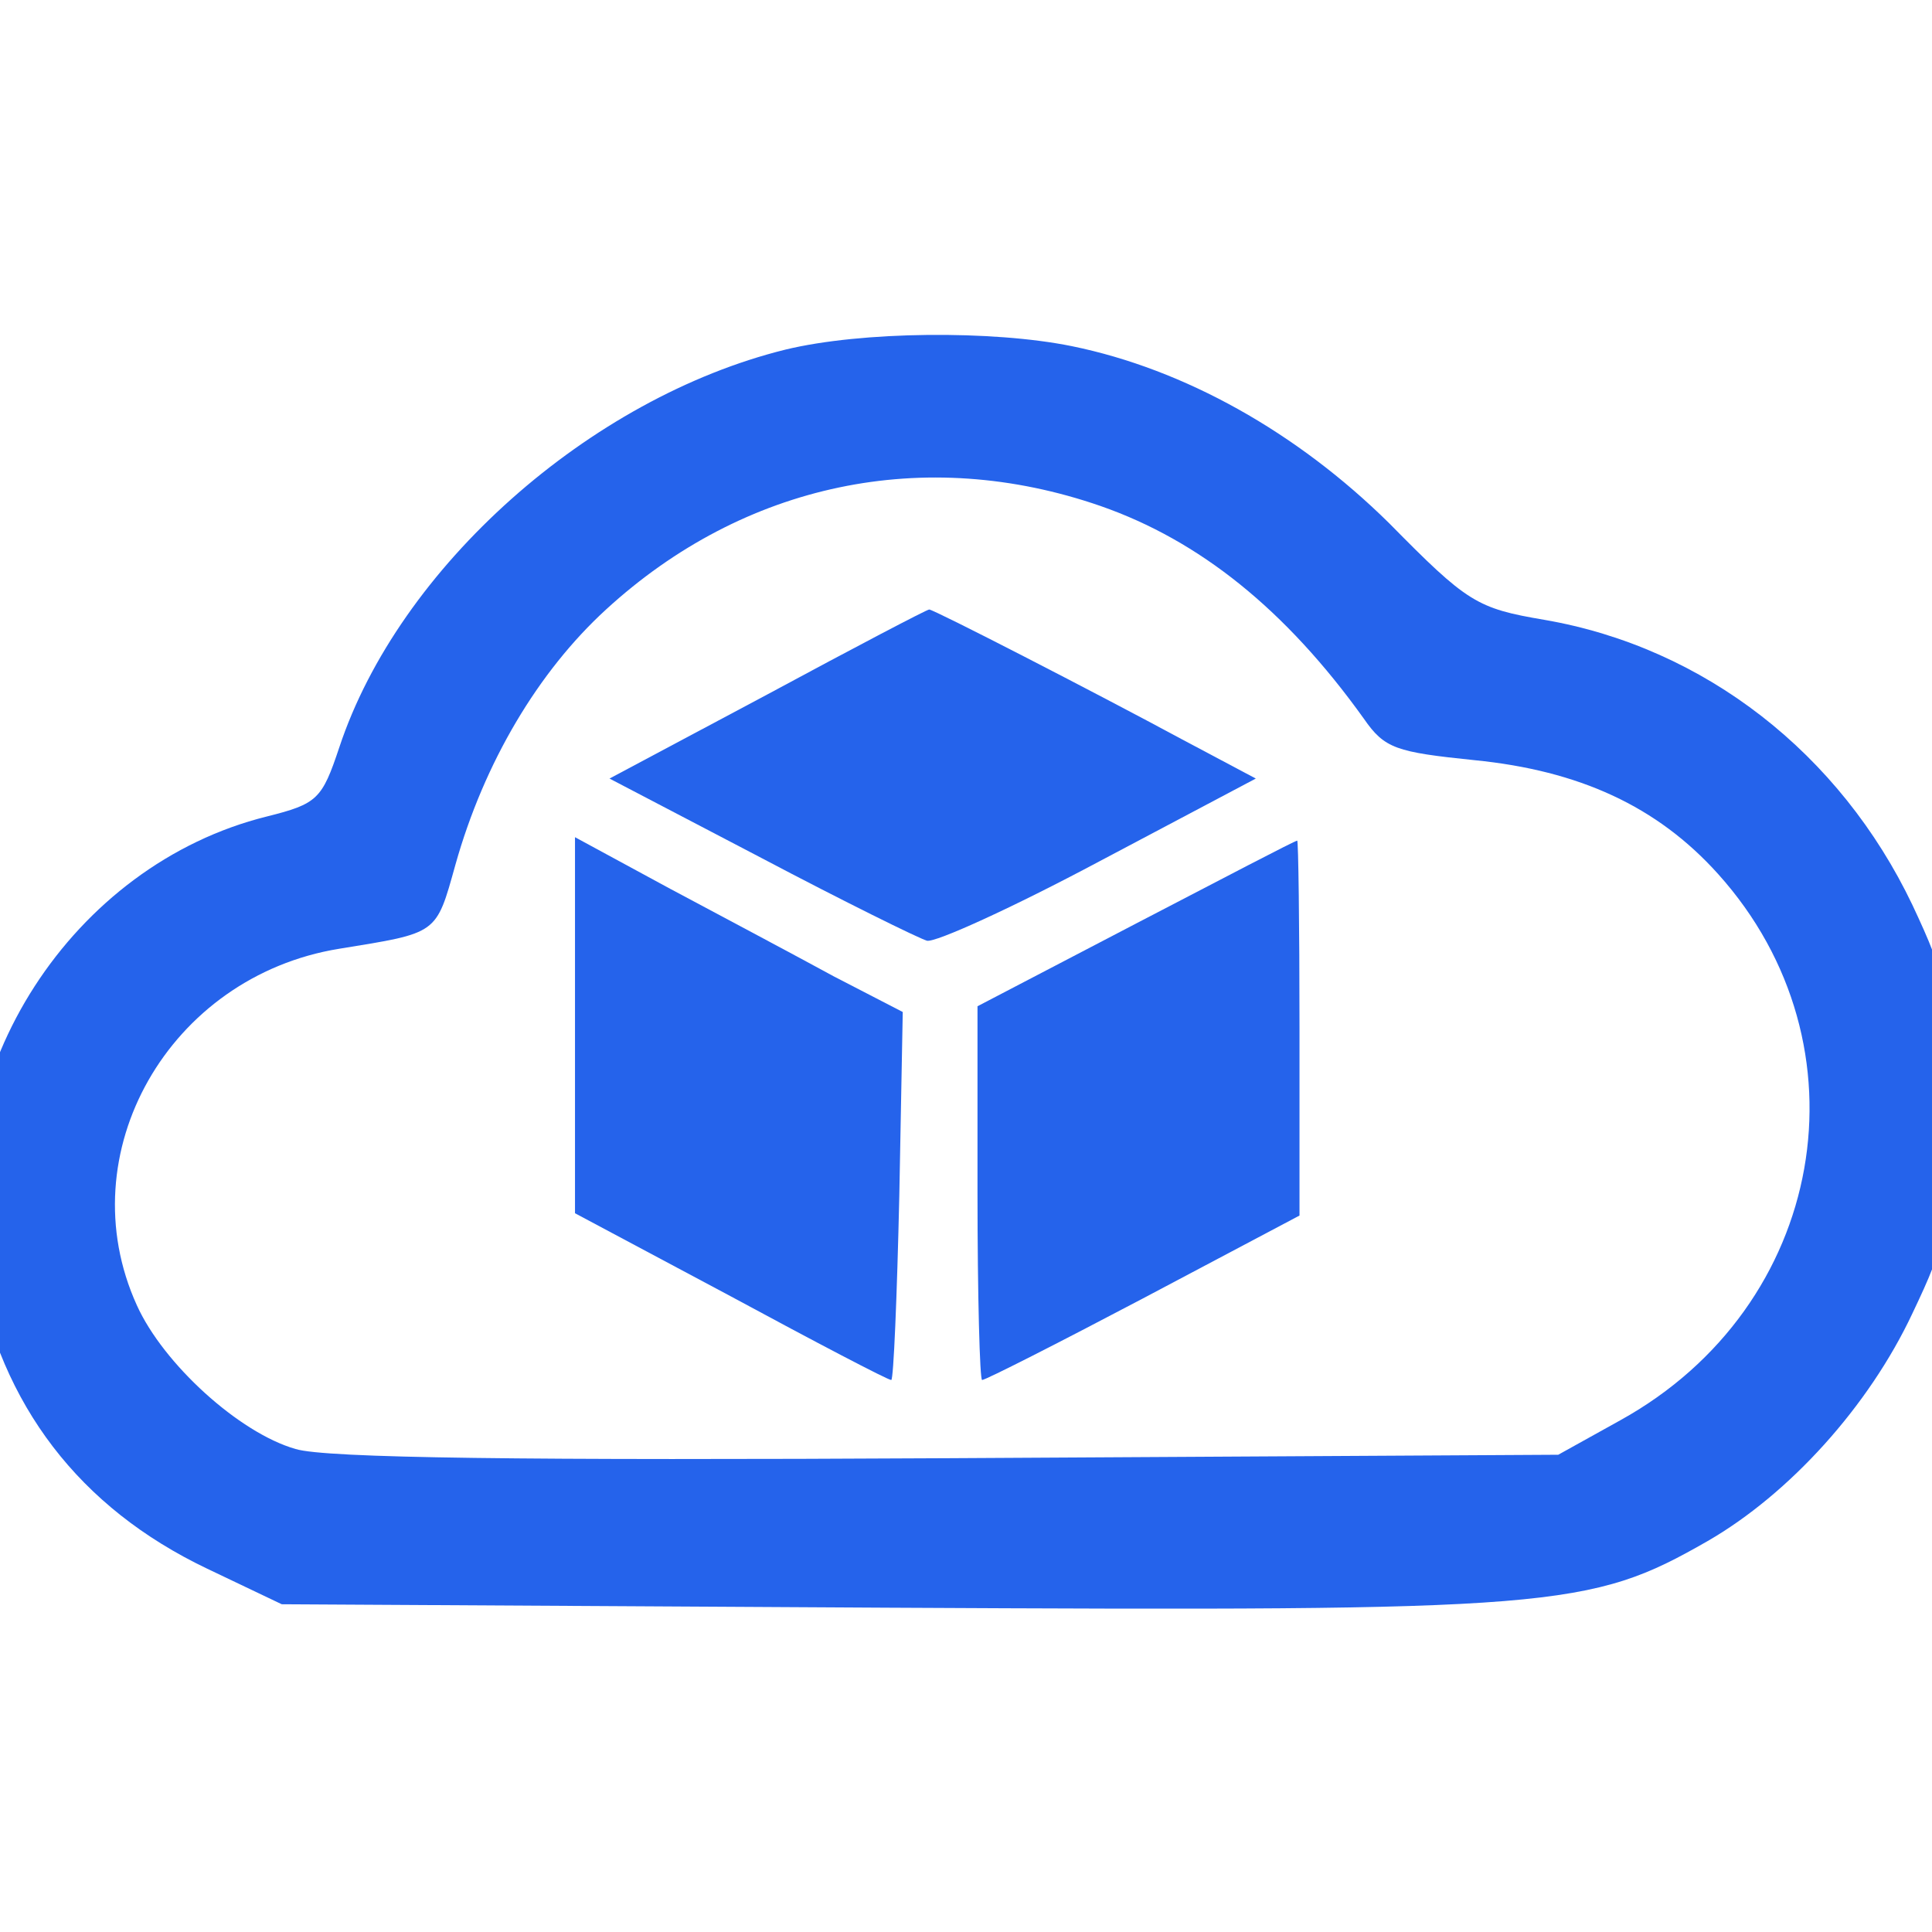
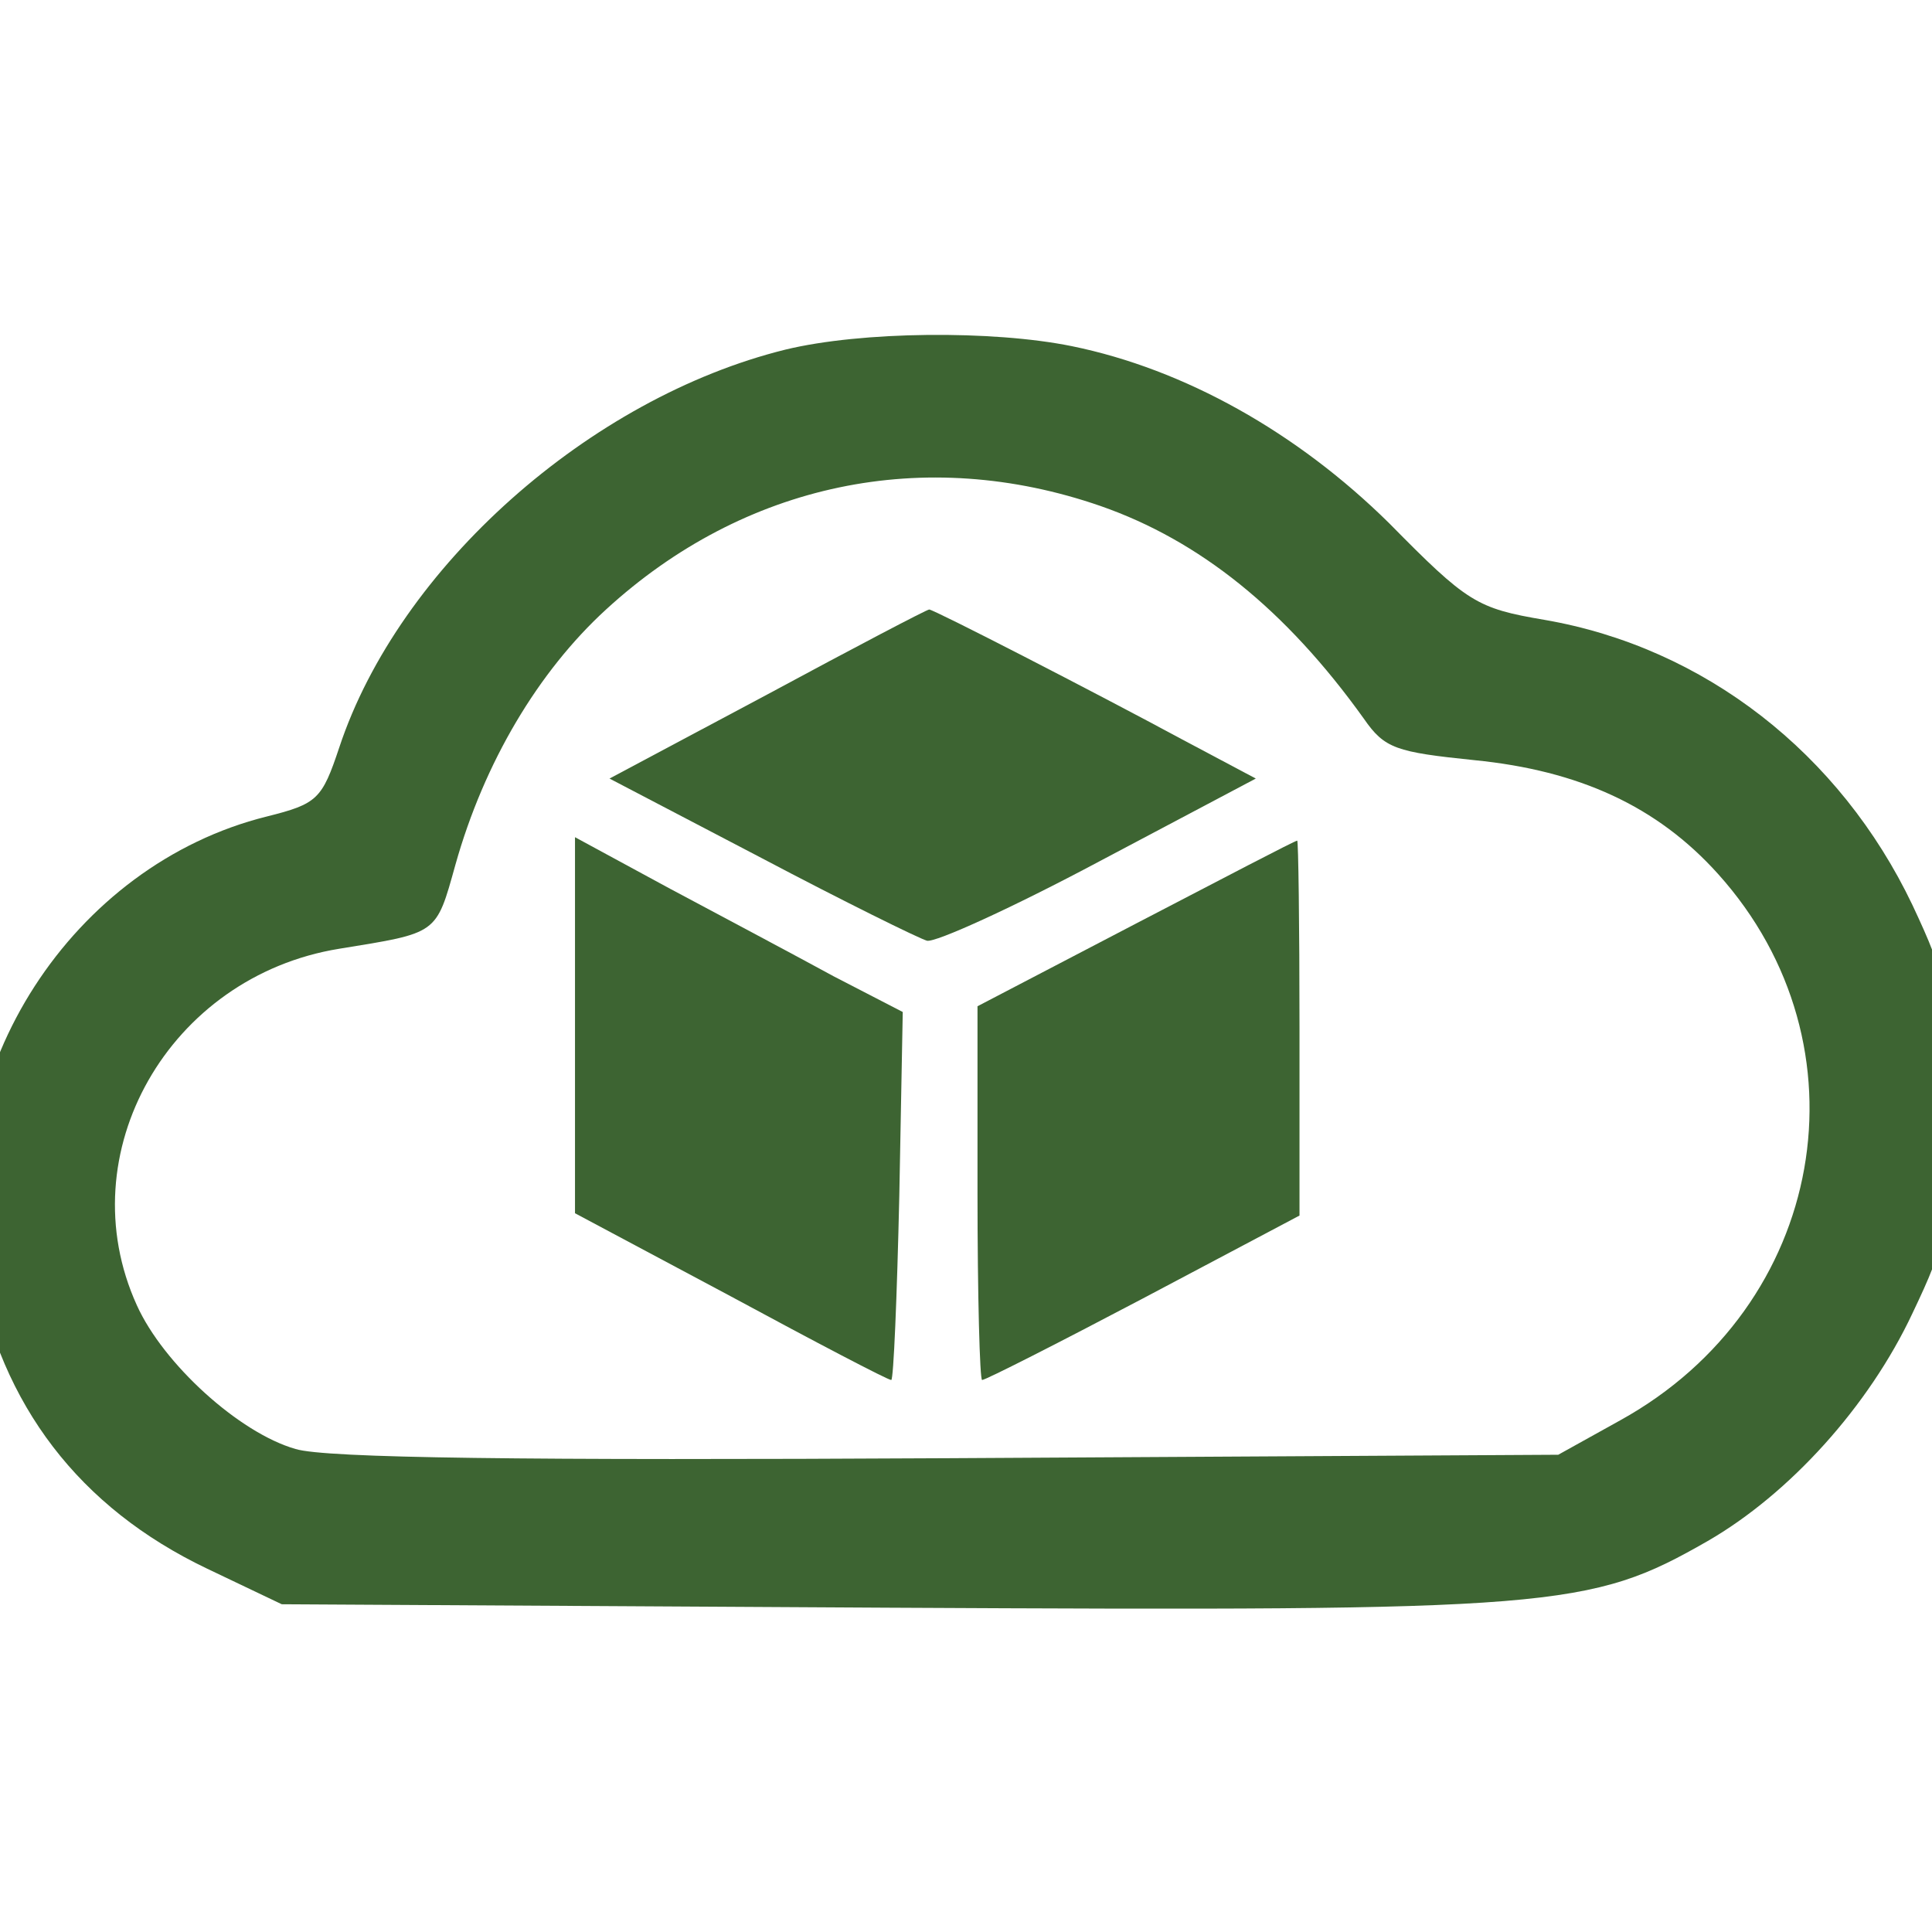
<svg xmlns="http://www.w3.org/2000/svg" version="1.0" viewBox="28 30 168 168" preserveAspectRatio="xMidYMid meet">
-   <g transform="translate(0,225) scale(0.1,-0.1)" fill="#2563eb" stroke="none">
+   <g transform="translate(0,225) scale(0.1,-0.1)" fill="#3d6432" stroke="none">
    <path d="M963 1646 c-170 -42 -336 -189 -388 -346 -15 -45 -19 -49 -63 -60 -169 -42 -285 -221 -253 -392 22 -120 90 -209 201 -262 l65 -31 527 -3 c581 -3 610 -1 713 58 71 41 140 117 178 198 30 63 32 74 32 177 0 103 -2 114 -32 178 -63 132 -181 224 -320 248 -59 10 -67 15 -135 84 -80 79 -178 134 -276 154 -69 14 -183 13 -249 -3z m274 -136 c86 -30 161 -90 229 -185 18 -26 28 -29 96 -36 91 -9 159 -40 212 -99 134 -149 94 -376 -85 -475 l-54 -30 -530 -3 c-369 -2 -542 0 -568 8 -49 14 -115 74 -138 125 -60 132 28 286 176 310 86 14 84 12 101 73 25 89 72 168 131 222 120 110 277 143 430 90z" />
    <path d="M947 1346 l-137 -73 132 -69 c72 -38 137 -70 144 -72 7 -2 75 29 150 69 l136 72 -64 34 c-76 41 -216 113 -220 113 -2 0 -65 -33 -141 -74z" />
    <path d="M780 1058 l0 -163 135 -72 c74 -40 137 -73 140 -73 2 0 5 72 7 160 l3 160 -60 31 c-33 18 -97 52 -142 76 l-83 45 0 -164z" />
    <path d="M1268 1147 l-138 -72 0 -162 c0 -90 2 -163 4 -163 3 0 66 32 140 71 l136 72 0 163 c0 90 -1 164 -2 163 -2 0 -65 -33 -140 -72z" />
  </g>
</svg>
